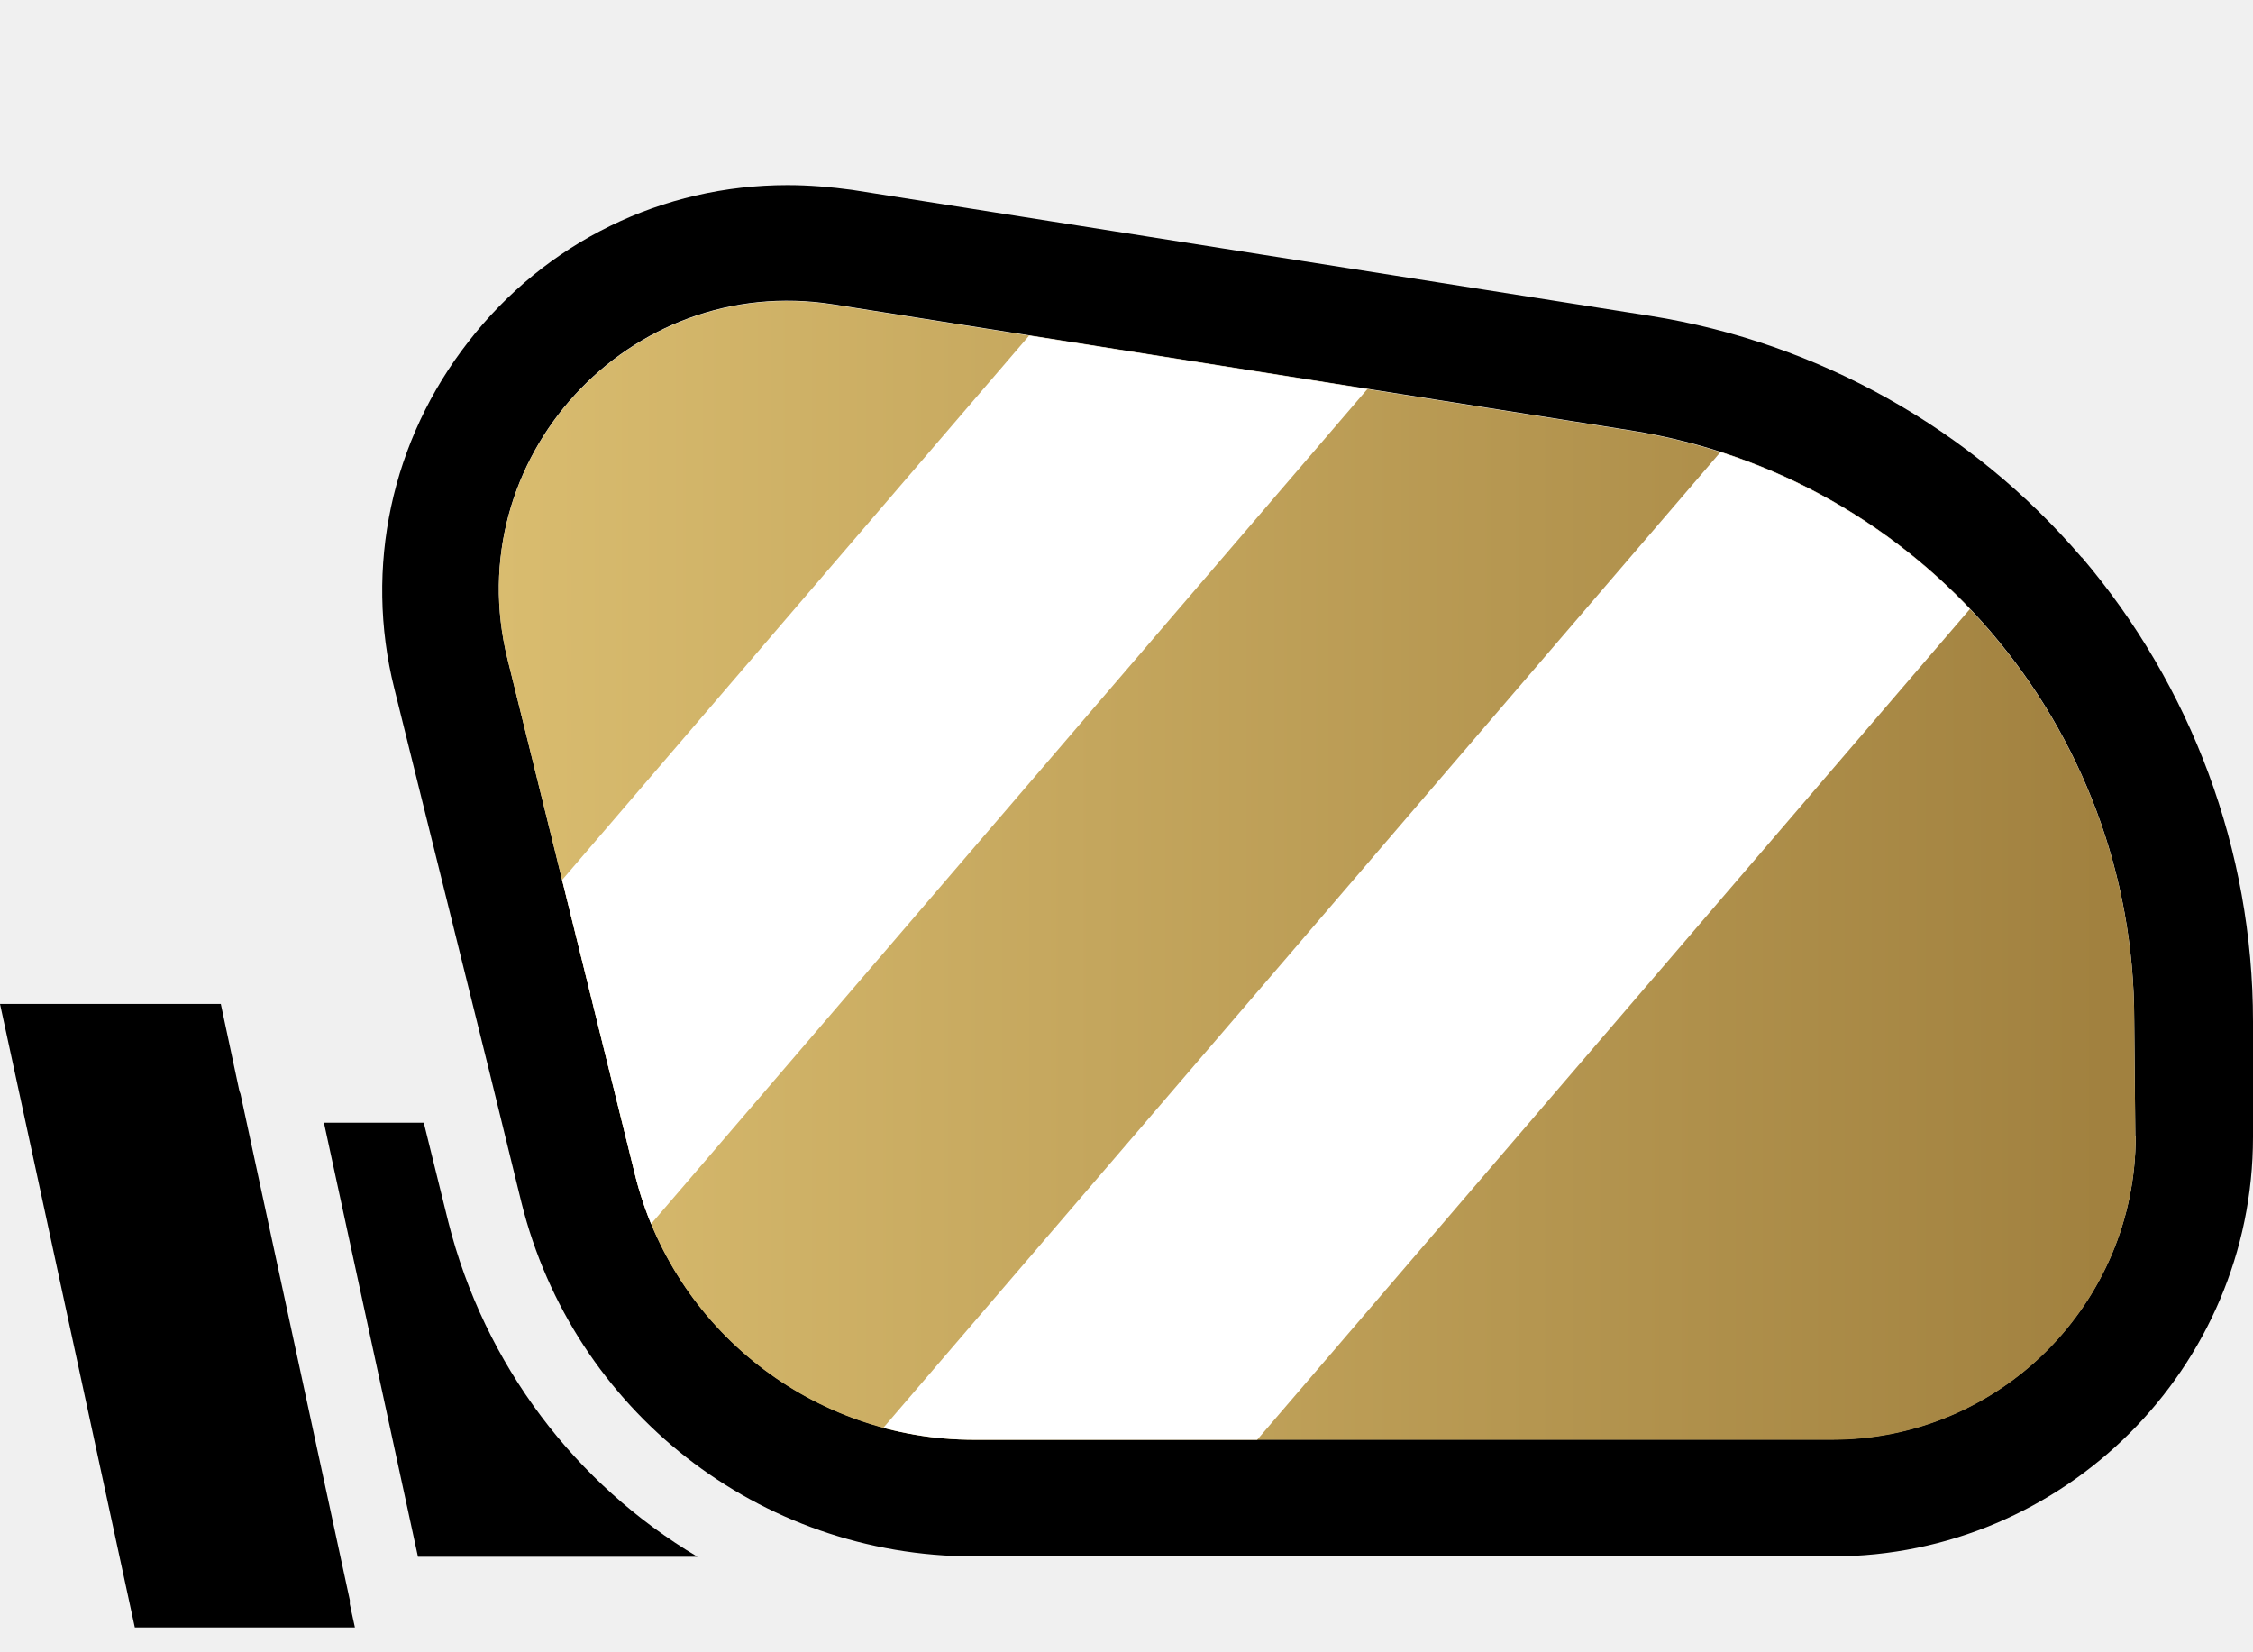
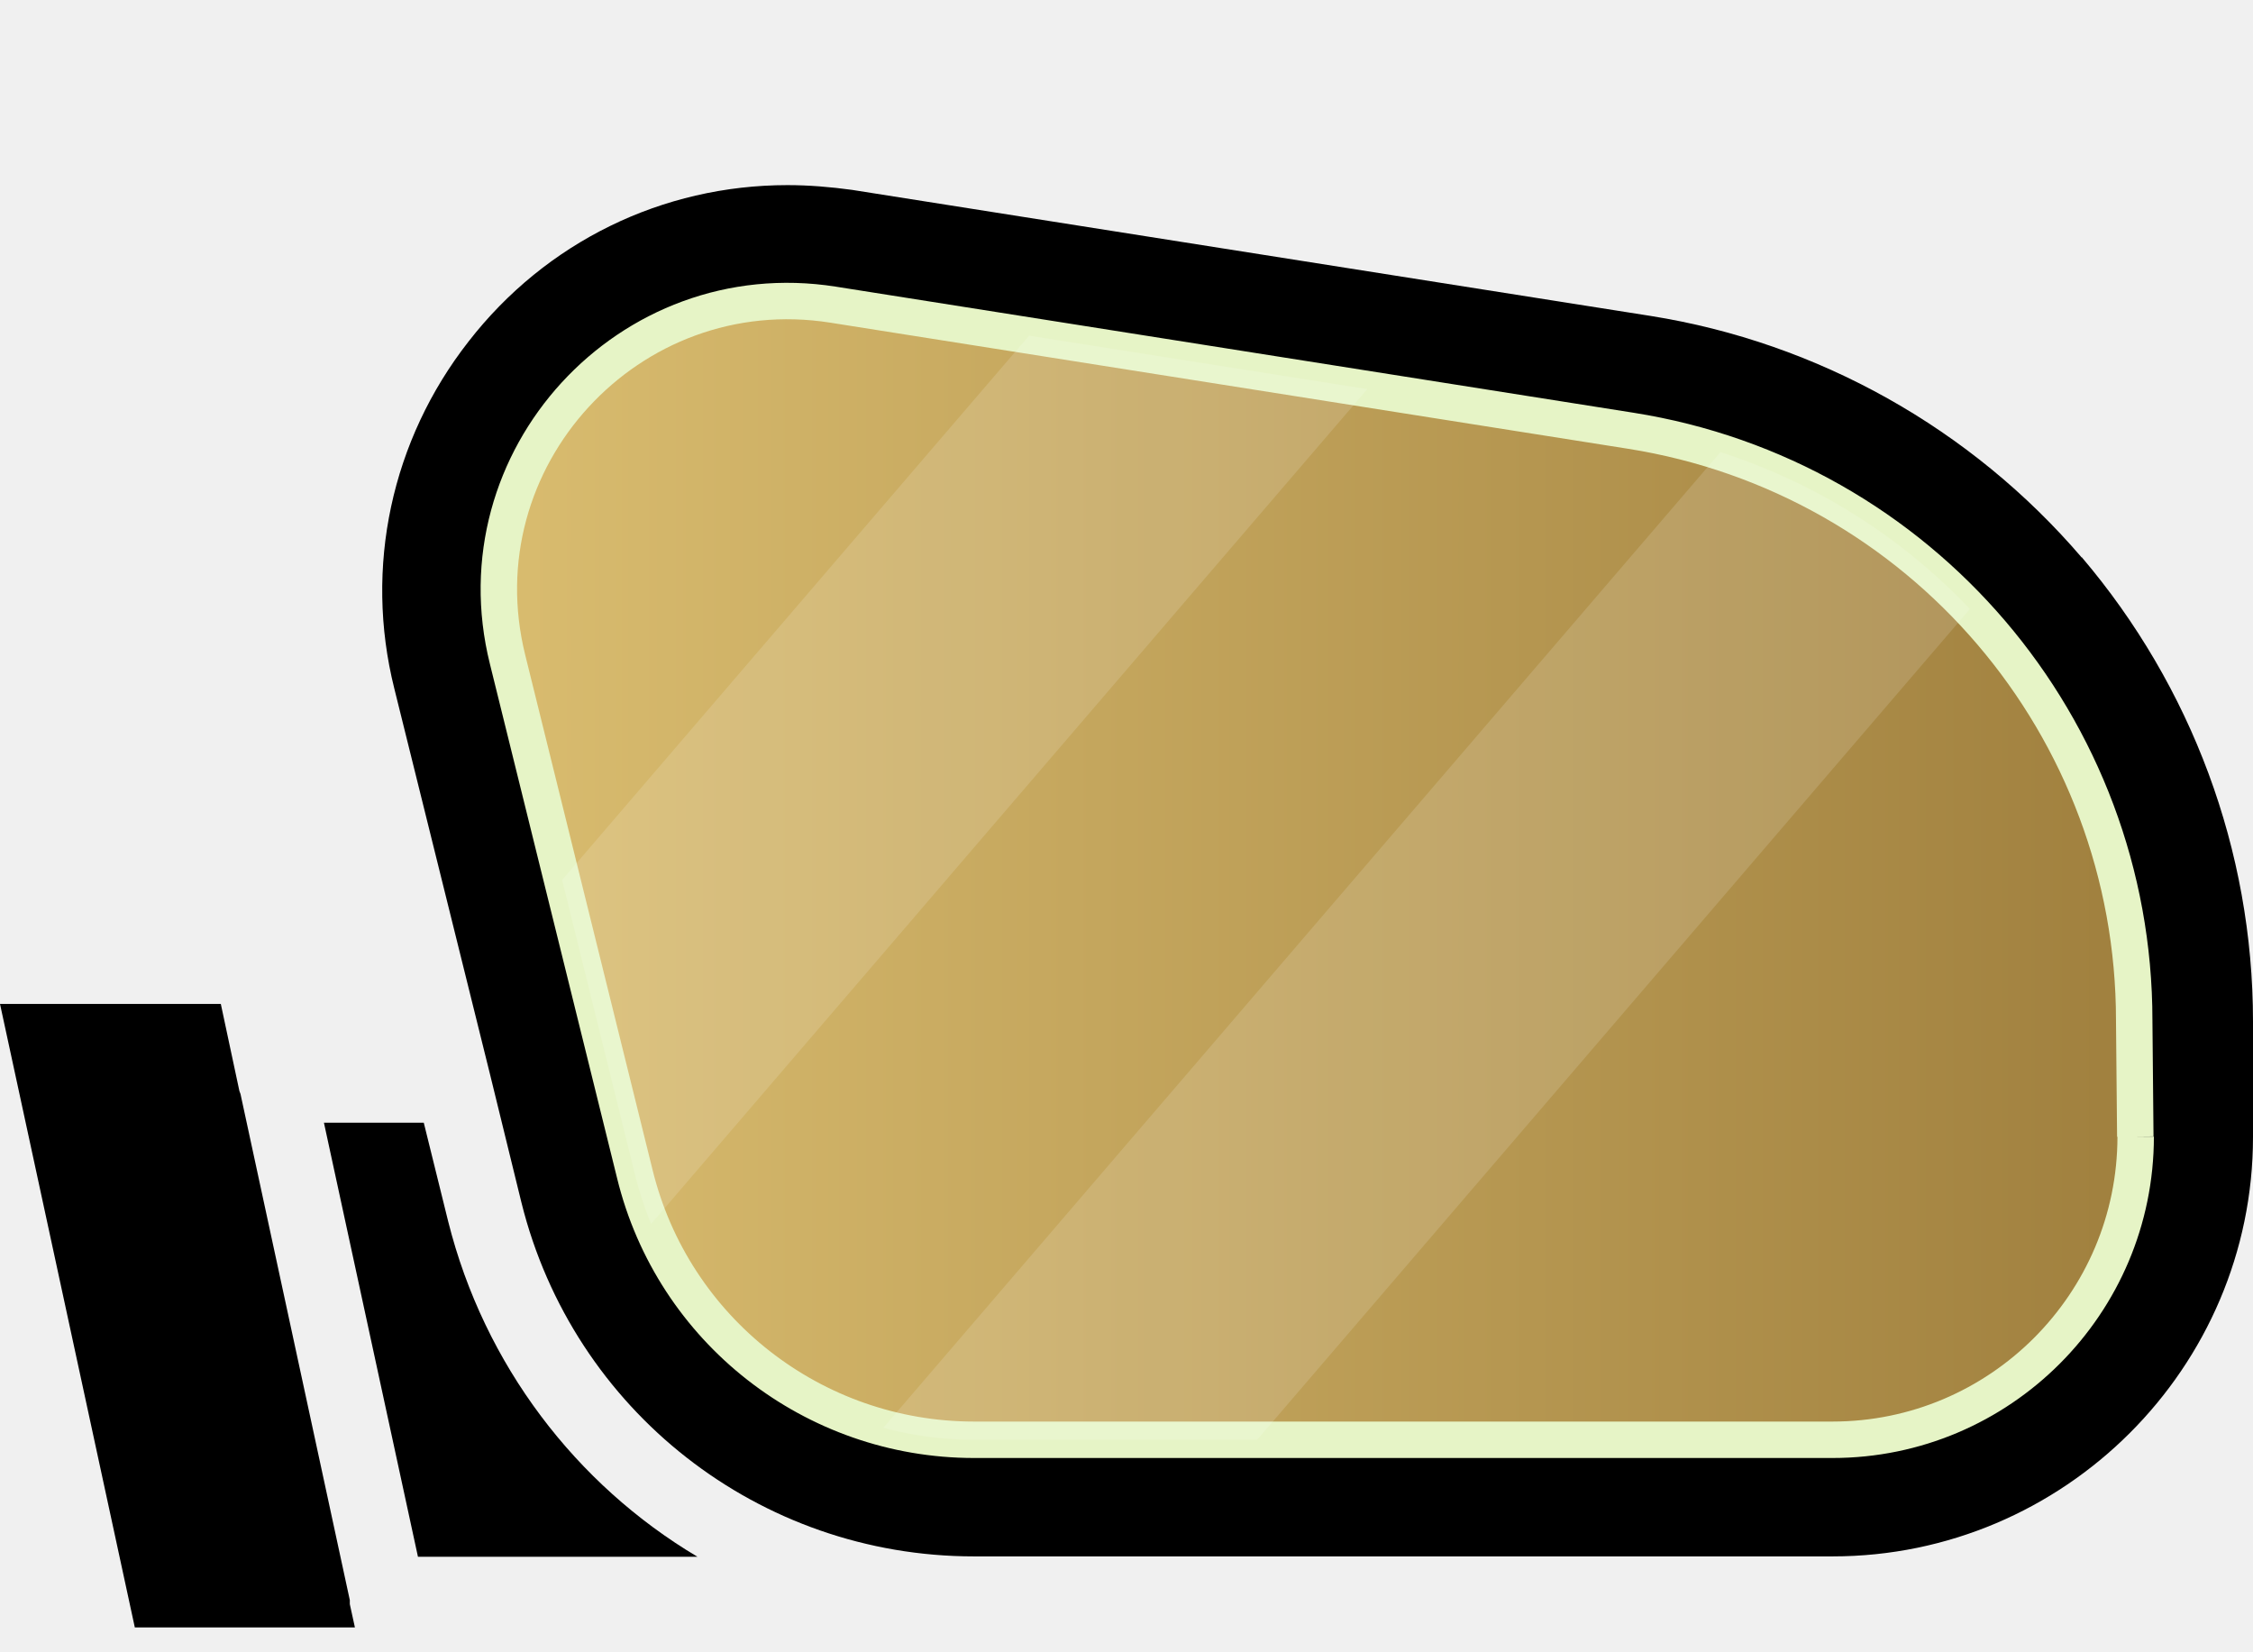
<svg xmlns="http://www.w3.org/2000/svg" id="Calque_1" data-name="Calque 1" viewBox="0 0 61.83 45.33">
  <defs>
    <style>
-       .cls-1, .cls-2, .cls-3, .cls-4 {
+       .cls-1, .cls-2, .cls-3 {
        stroke-width: 0px;
      }

      .cls-2 {
-         fill: url(#Dégradé_sans_nom_8);
-       }
- 
-       .cls-3 {
        fill: none;
      }

      .cls-4 {
+         clip-path: url(#clippath-1);
+       }
+ 
+       .cls-3 {
        fill: #fff;
      }

      .cls-5 {
-         clip-path: url(#clippath);
+         fill: url(#Dégradé_sans_nom_8);
+         stroke: #e6f4c6;
+         stroke-miterlimit: 10;
+       }
+ 
+       .cls-6 {
+         opacity: .14;
      }
    </style>
    <linearGradient id="Dégradé_sans_nom_8" data-name="Dégradé sans nom 8" x1="13.7" y1="23.88" x2="58.61" y2="23.88" gradientUnits="userSpaceOnUse">
      <stop offset="0" stop-color="#d9bc6f" />
      <stop offset=".98" stop-color="#a1813f" />
    </linearGradient>
-     <clipPath id="clippath">
-       <path class="cls-3" d="m58.61,31.19h0c0,4.59-3.73,8.32-8.32,8.32h-23.56c-4.4,0-8.26-3-9.31-7.3l-3.49-14.11c-1.37-5.5,3.33-10.62,8.93-9.74l21.89,3.46c7.97,1.26,13.82,8.13,13.82,16.18l.03,3.19" />
+     <clipPath id="clippath-1">
+       <path class="cls-2" d="m58.61,31.19h0c0,4.59-3.73,8.32-8.32,8.32h-23.56c-4.4,0-8.26-3-9.31-7.3l-3.49-14.11c-1.37-5.5,3.33-10.62,8.93-9.74l21.89,3.46c7.97,1.26,13.82,8.13,13.82,16.18l.03,3.19" />
    </clipPath>
  </defs>
  <g>
    <g id="_3068_-_Side_Mirror" data-name="3068 - Side Mirror">
      <g id="g4470">
        <g id="g4480">
          <g id="g4482">
            <g id="g4488">
              <g id="path4490">
                <polygon class="cls-1" points="9.74 44.66 3.7 44.66 0 27.55 6.06 27.55 6.57 29.94 6.6 30.02 9.6 43.91 9.6 44.02 9.74 44.66" />
              </g>
            </g>
            <g id="g4492">
              <g id="path4494">
                <path class="cls-1" d="m19.14,42.72h-7.67l-2.58-11.91h2.74l.67,2.71c.99,3.94,3.51,7.22,6.84,9.2Z" />
                <path class="cls-1" d="m57.13,15.3c-3.03-3.54-7.24-5.9-11.83-6.63l-21.92-3.46c-.59-.08-1.18-.13-1.77-.13-3.43,0-6.63,1.56-8.75,4.29-2.12,2.71-2.87,6.2-2.04,9.52l2.63,10.6.86,3.51c1.42,5.71,6.52,9.71,12.42,9.71h23.56c6.36,0,11.54-5.18,11.54-11.51v-3.17c0-4.7-1.69-9.2-4.7-12.74Zm1.48,15.88c0,4.59-3.73,8.32-8.32,8.32h-23.56c-4.4,0-8.26-3-9.31-7.3l-3.49-14.11c-1.37-5.5,3.33-10.62,8.93-9.74l21.89,3.46c7.97,1.26,13.82,8.13,13.82,16.18l.03,3.19h0Z" />
              </g>
            </g>
          </g>
        </g>
      </g>
    </g>
-     <path class="cls-2" d="m58.61,31.19h0c0,4.59-3.73,8.32-8.32,8.32h-23.56c-4.4,0-8.26-3-9.31-7.3l-3.49-14.11c-1.37-5.5,3.33-10.62,8.93-9.74l21.89,3.46c7.97,1.26,13.82,8.13,13.82,16.18l.03,3.19" />
+     <path class="cls-5" d="m58.61,31.19h0c0,4.59-3.73,8.32-8.32,8.32h-23.56c-4.4,0-8.26-3-9.31-7.3l-3.49-14.11c-1.37-5.5,3.33-10.62,8.93-9.74l21.89,3.46c7.97,1.26,13.82,8.13,13.82,16.18l.03,3.19" />
  </g>
-   <g class="cls-5">
-     <g>
-       <rect class="cls-4" x="5.33" y="14.16" width="41" height="8" transform="translate(-4.77 25.94) rotate(-49.37)" />
-       <rect class="cls-4" x="19.33" y="23.16" width="41" height="8" transform="translate(-6.72 39.7) rotate(-49.37)" />
+   <g class="cls-6">
+     <g class="cls-4">
+       <g>
+         <rect class="cls-3" x="5.33" y="14.16" width="41" height="8" transform="translate(-4.77 25.94) rotate(-49.37)" />
+         <rect class="cls-3" x="19.33" y="23.16" width="41" height="8" transform="translate(-6.72 39.7) rotate(-49.37)" />
+       </g>
    </g>
  </g>
</svg>
